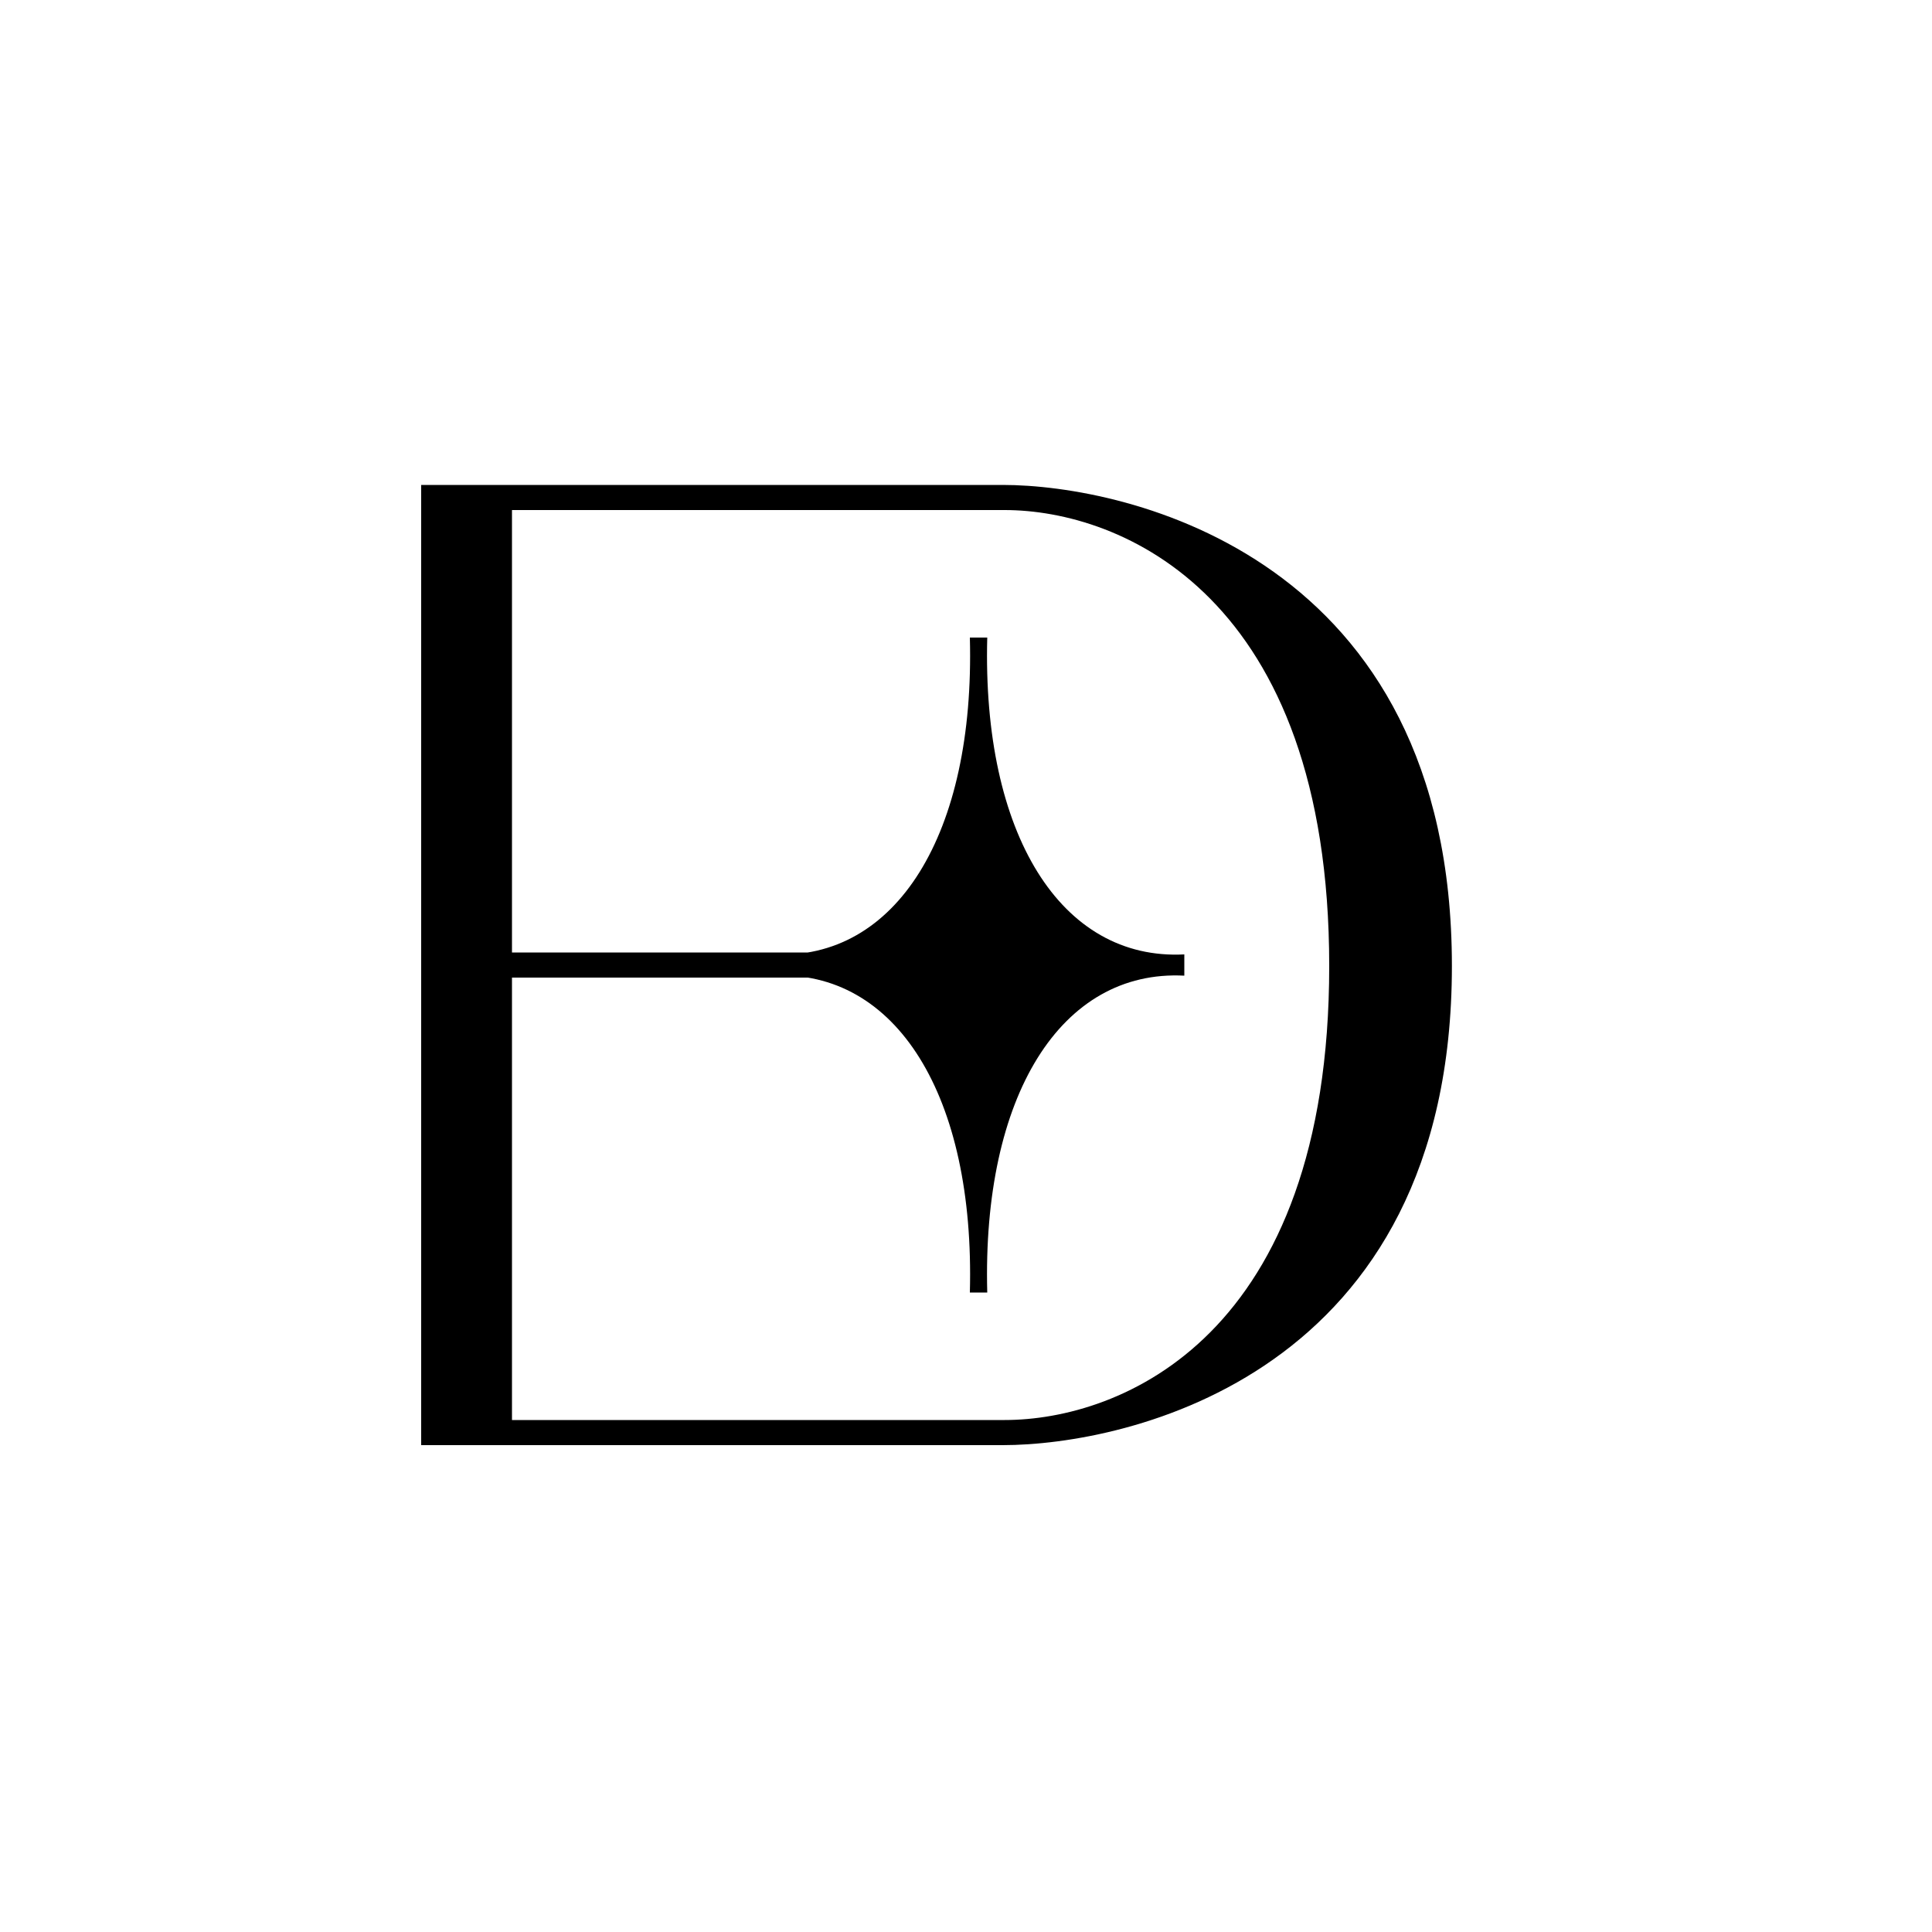
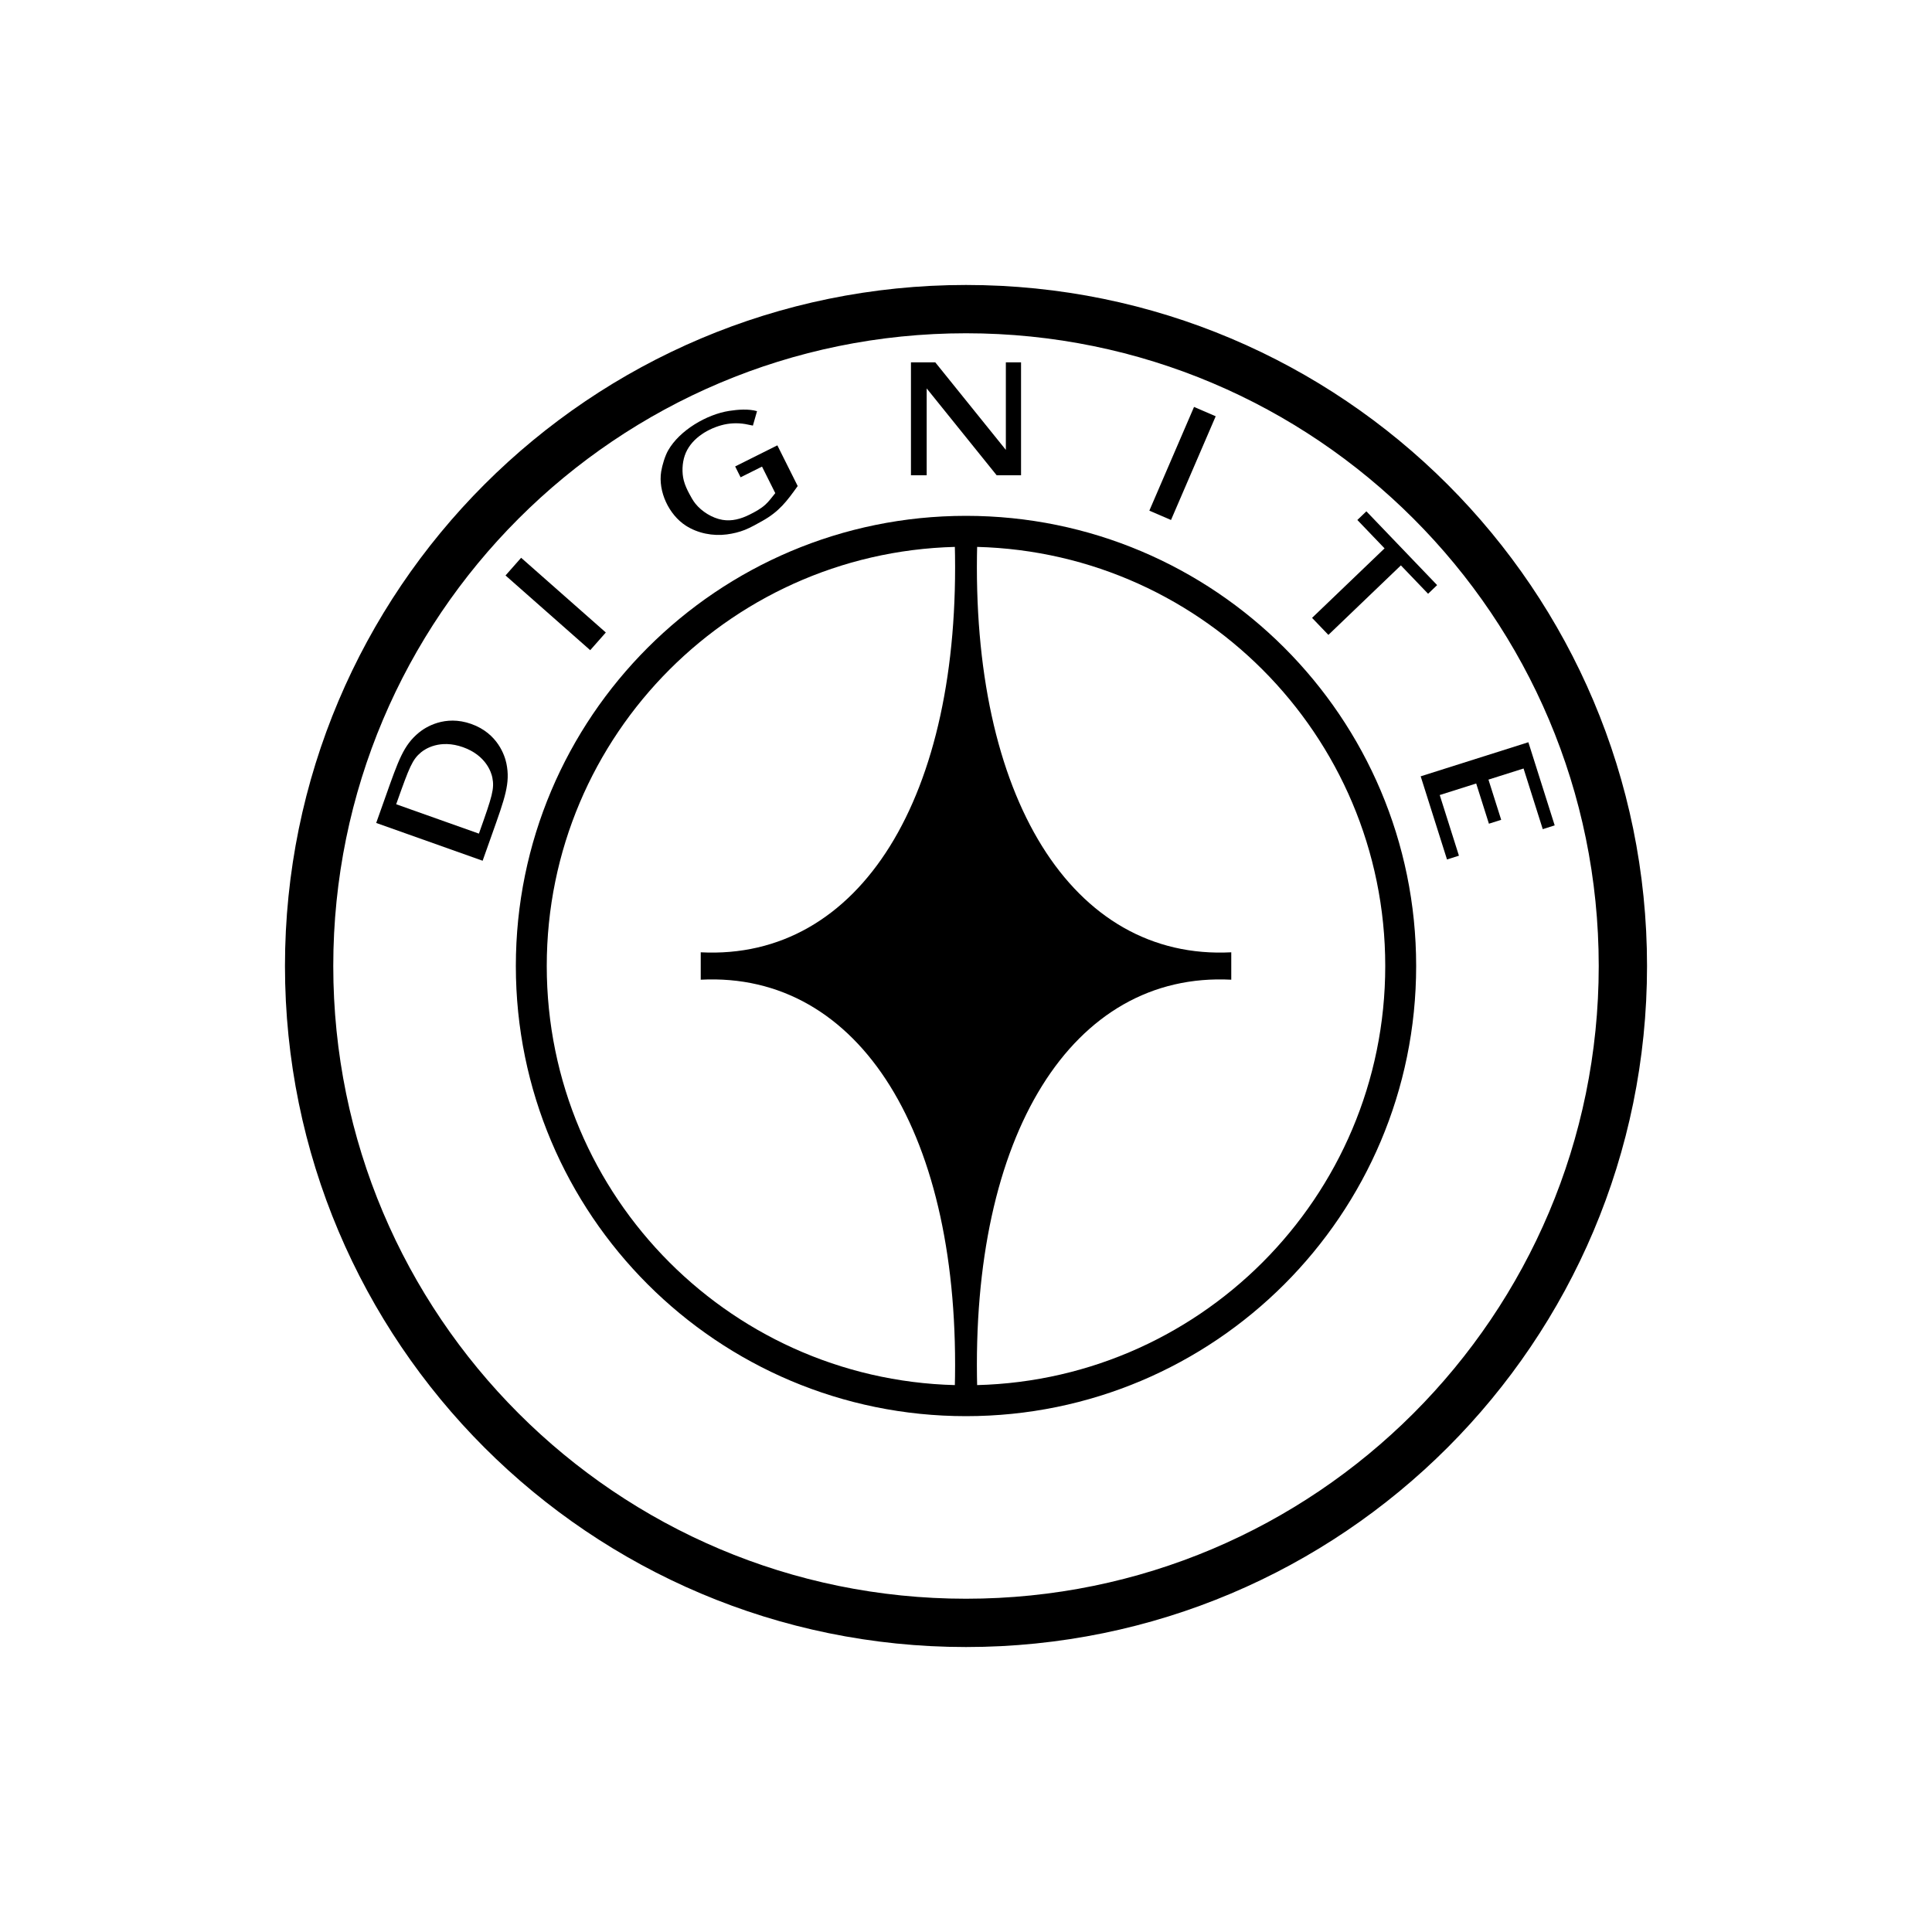
- <svg xmlns="http://www.w3.org/2000/svg" viewBox="0 0 1000 1000" role="img" aria-label="D logo with sparkle">
-   <path fill="currentColor" fill-rule="nonzero" d="M218.00 251.00 L519.00 251.00 C583.00 251.00 751.50 288.00 751.50 500.00 C751.50 712.00 583.00 748.00 519.00 748.00 L218.00 748.00 Z M265.00 264.00 L265.00 735.00 L520.00 735.00 C580.00 735.00 688.00 692.00 688.00 500.00 C688.00 308.00 580.00 264.00 520.00 264.00 L265.00 264.00 Z M265.00 493.00 L512.00 493.00 L512.00 506.00 L265.00 506.00 Z M502.00 330.00 L511.00 330.00 C508.30 431.70 549.10 497.30 613.00 494.00 L613.00 505.00 C549.10 501.70 508.30 567.30 511.00 669.00 L502.00 669.00 C504.70 567.30 463.90 501.70 400.00 505.00 L400.00 494.00 C463.90 497.30 504.70 431.70 502.00 330.00 Z" />
+ <svg xmlns="http://www.w3.org/2000/svg" viewBox="0 0 1000 1000" role="img" aria-label="DIGNITE circular badge">
+   <g fill="none" stroke="currentColor">
+     <circle cx="500" cy="500" r="340" stroke-width="25" />
+     <circle cx="500" cy="500" r="225" stroke-width="16" />
+   </g>
+   <path fill="currentColor" fill-rule="nonzero" d="M494.20 281.48 L505.80 281.48 C502.32 412.59 554.92 497.16 637.30 492.91 L637.30 507.09 C554.92 502.84 502.32 587.41 505.80 718.52 L494.20 718.52 C497.68 587.41 445.08 502.84 362.70 507.09 L362.70 492.91 C445.08 497.16 497.68 412.59 494.20 281.48 Z" />
+   <g fill="currentColor" fill-rule="evenodd">
+     <g transform="translate(500,500) rotate(-70.451) translate(0,-254) scale(0.37) translate(-99.50,-170)">
+       <g transform="translate(12,12)">
+         <path d="M0,0L39.10,0C93.32,0.00 115.31,-0.37 139.31,14.15C148.79,19.88 175.00,39.64 175.00,79.00C175.00,118.36 148.79,138.12 139.31,143.85C115.31,158.37 93.32,158.00 39.10,158.00L0,158Z M34.00,17.60L37.10,17.60C89.56,17.60 100.48,17.96 114.20,26.13C120.24,29.72 140.50,44.67 140.50,79.00C140.50,113.33 120.24,128.28 114.20,131.87C100.48,140.04 89.56,140.40 37.10,140.40L34.00,140.40Z" />
+       </g>
+     </g>
+     <g transform="translate(500,500) rotate(-48.579) translate(0,-254) scale(0.37) translate(-234.50,-170)">
+       <g transform="translate(218,12)">
+         <path d="M0,0L33,0L33,158L0,158Z" />
+       </g>
+     </g>
+     <g transform="translate(500,500) rotate(-26.554) translate(0,-254) scale(0.37) translate(-373.45,-170)">
+       <g transform="translate(288,8)">
+         <path d="M170.94,23.50L156.75,38.98C153.86,36.96 151.09,34.39 148.16,32.28C138.92,25.59 128.40,20.90 117.18,18.76C95.23,14.58 69.23,17.55 52.70,33.89C44.69,41.81 38.22,53.53 35.89,64.58C34.52,71.08 34.33,78.02 34.52,84.64C34.68,89.94 34.84,95.29 35.95,100.49C38.93,114.54 48.01,129.29 59.60,137.83C70.43,145.82 83.56,148.30 96.75,148.31C105.56,148.32 114.45,148.07 122.99,145.67C129.82,143.75 136.16,140.28 142.50,137.50L142.50,96.00L109.00,96.00L109.00,79.00L175.00,79.00L175.00,142.64C151.84,154.88 136.01,162.93 108.89,164.21C100.30,164.61 89.99,165.16 81.49,164.45C72.93,163.73 64.19,161.66 56.08,158.86C37.44,152.44 20.33,139.29 10.22,122.22C-4.10,98.03 -3.30,62.13 13.22,39.16C18.49,31.84 27.72,22.00 35.19,17.01C62.18,-1.03 105.99,-3.91 136.29,5.77C148.05,9.53 161.82,15.12 170.94,23.50Z" />
+       </g>
+     </g>
+     <g transform="translate(500,500) rotate(0) translate(0,-254) scale(0.37) translate(-577.00,-170)">
+       <g transform="translate(500,12)">
+         <path d="M0,0L34,0L132.75,122.5L132.75,0L154,0L154,158L119.9,158L22,36.5L22,158L0,158Z" />
+       </g>
+     </g>
+     <g transform="translate(500,500) rotate(23.309) translate(0,-254) scale(0.37) translate(-710.50,-170)">
+       <g transform="translate(694,12)">
+         <path d="M0,0L33,0L33,158L0,158Z" />
+       </g>
+     </g>
+     <g transform="translate(500,500) rotate(46.206) translate(0,-254) scale(0.37) translate(-821.50,-170)">
+       <g transform="translate(750,12)">
+         <path d="M0,0L143,0L143,17.5L88,17.5L88,158L55,158L55,17.5L0,17.5Z" />
+       </g>
+     </g>
+     <g transform="translate(500,500) rotate(72.434) translate(0,-254) scale(0.37) translate(-980.00,-170)">
+       <g transform="translate(919,12)">
+         <path d="M0,0L122,0L122,17.5L33,17.5L33,69L92,69L92,87L33,87L33,140.5L122,140.5L122,158L0,158Z" />
+       </g>
+     </g>
+   </g>
</svg>
